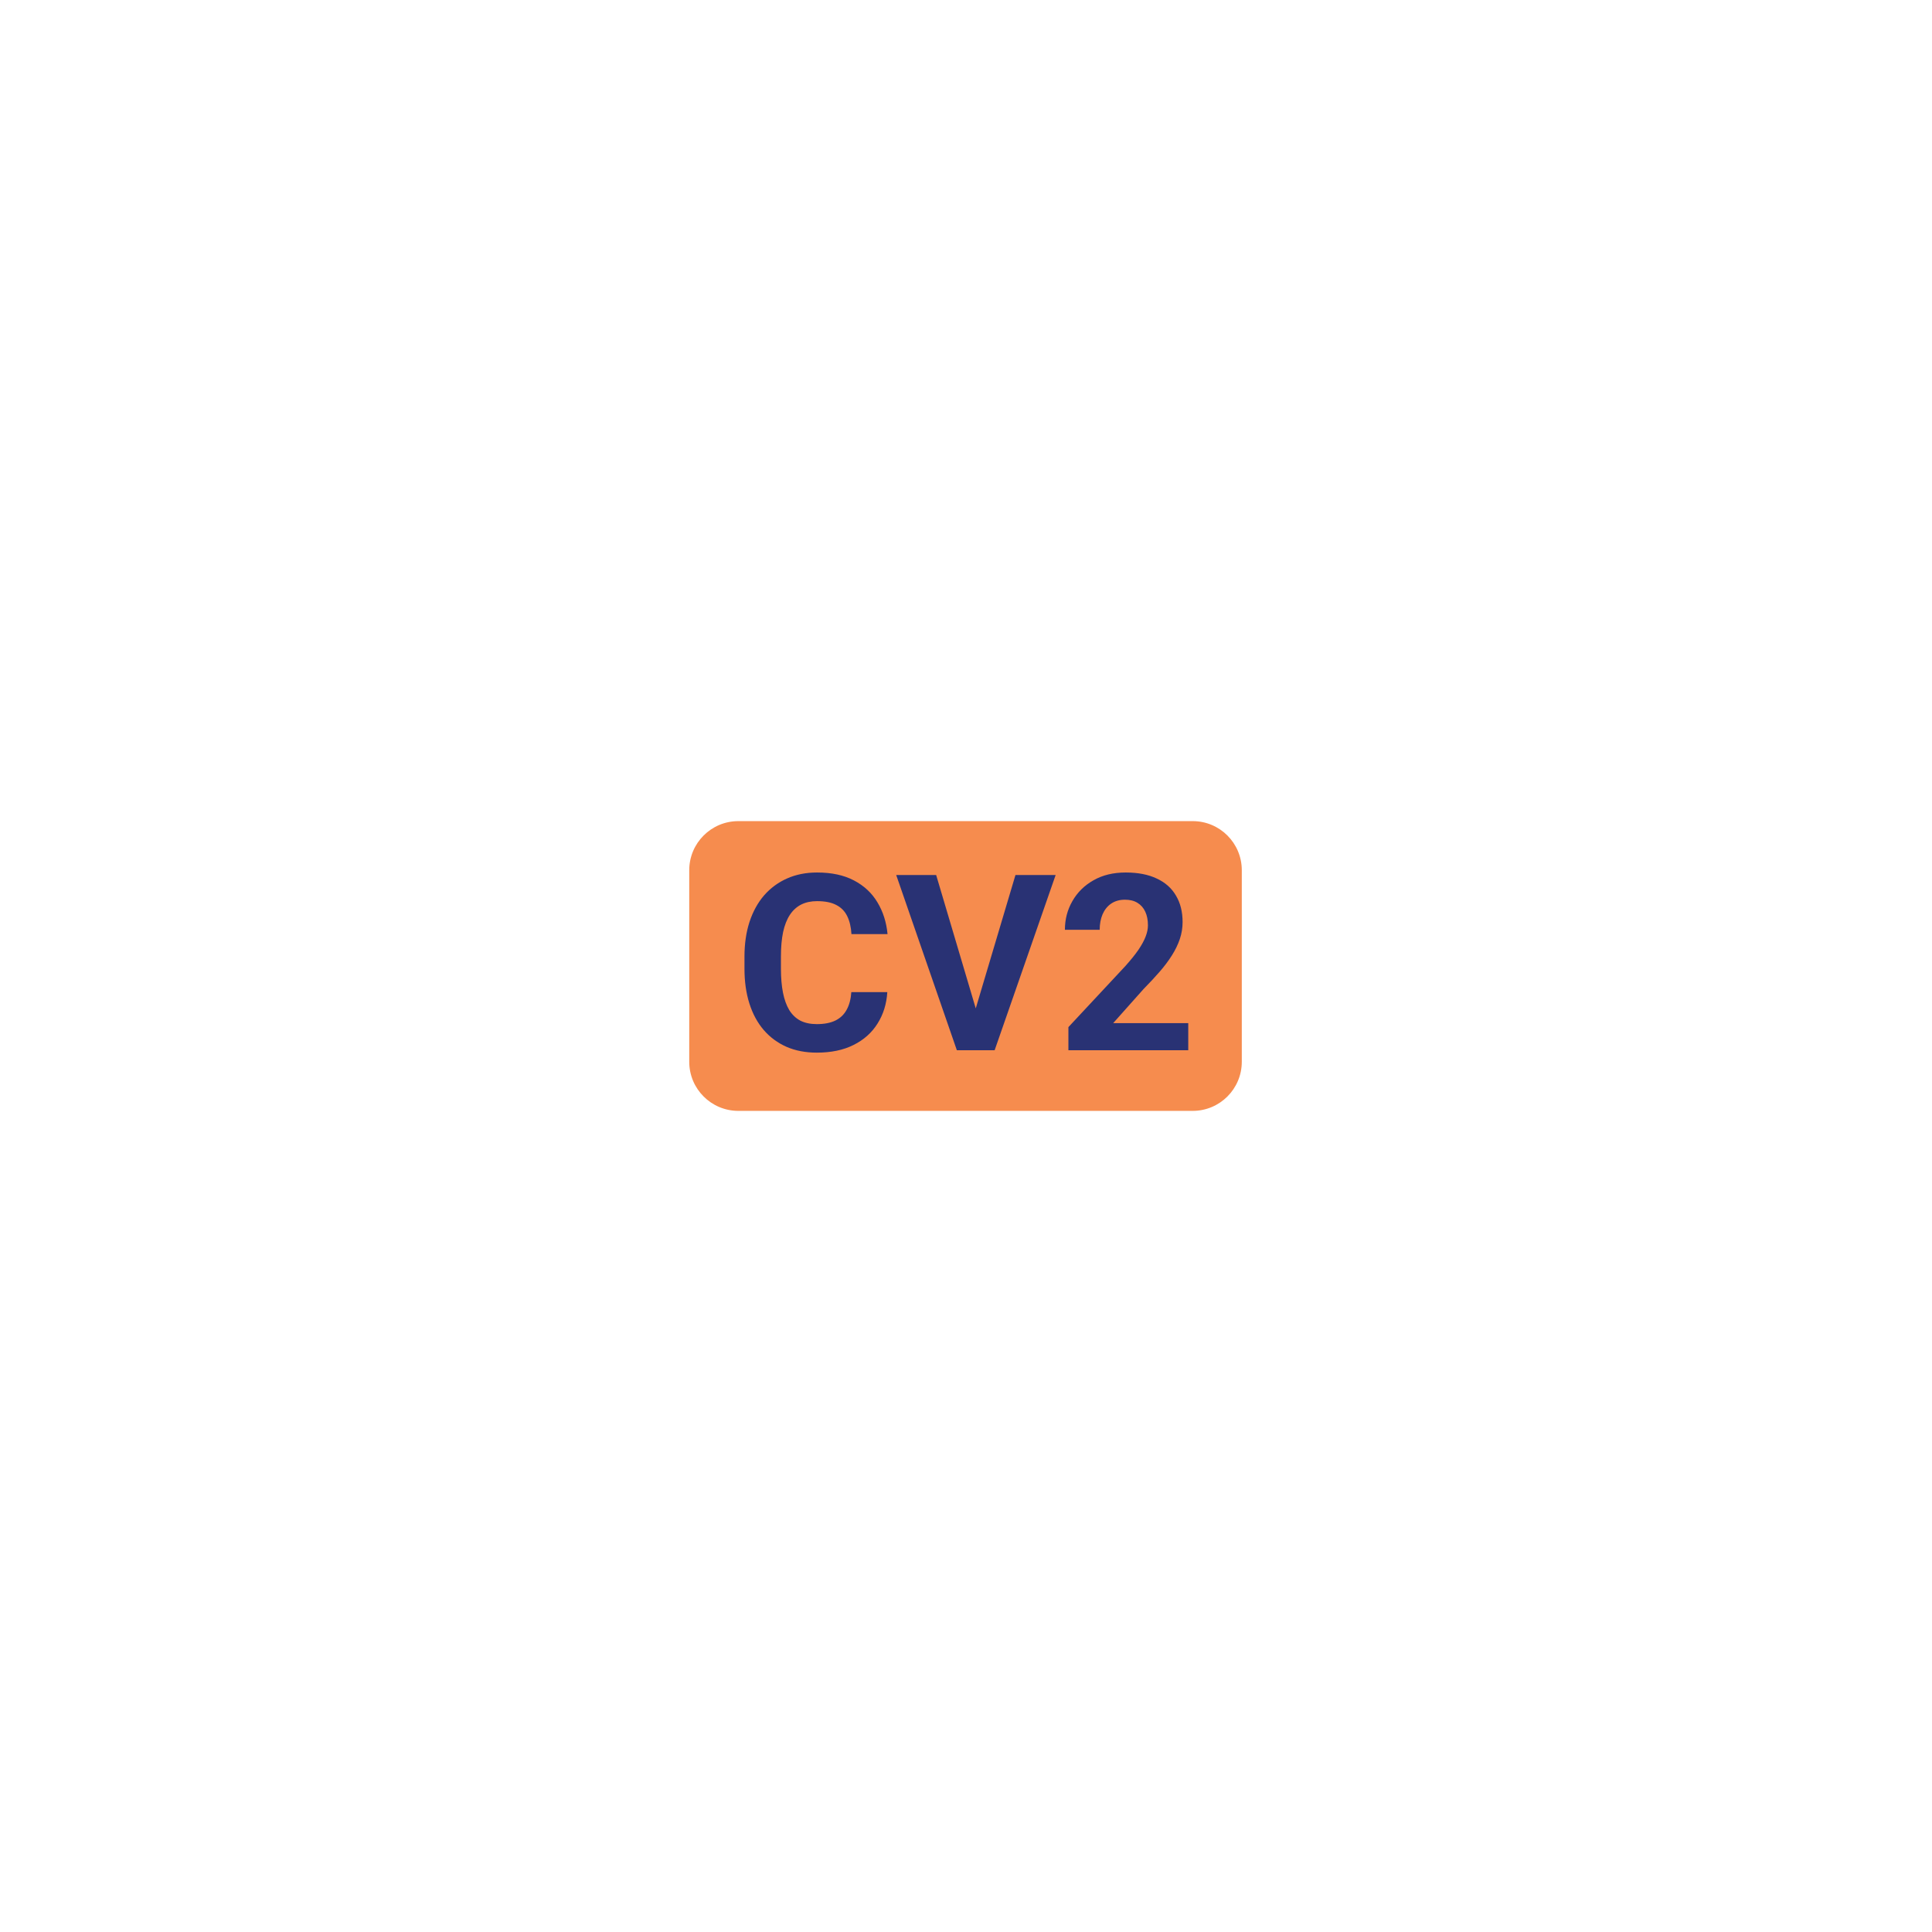
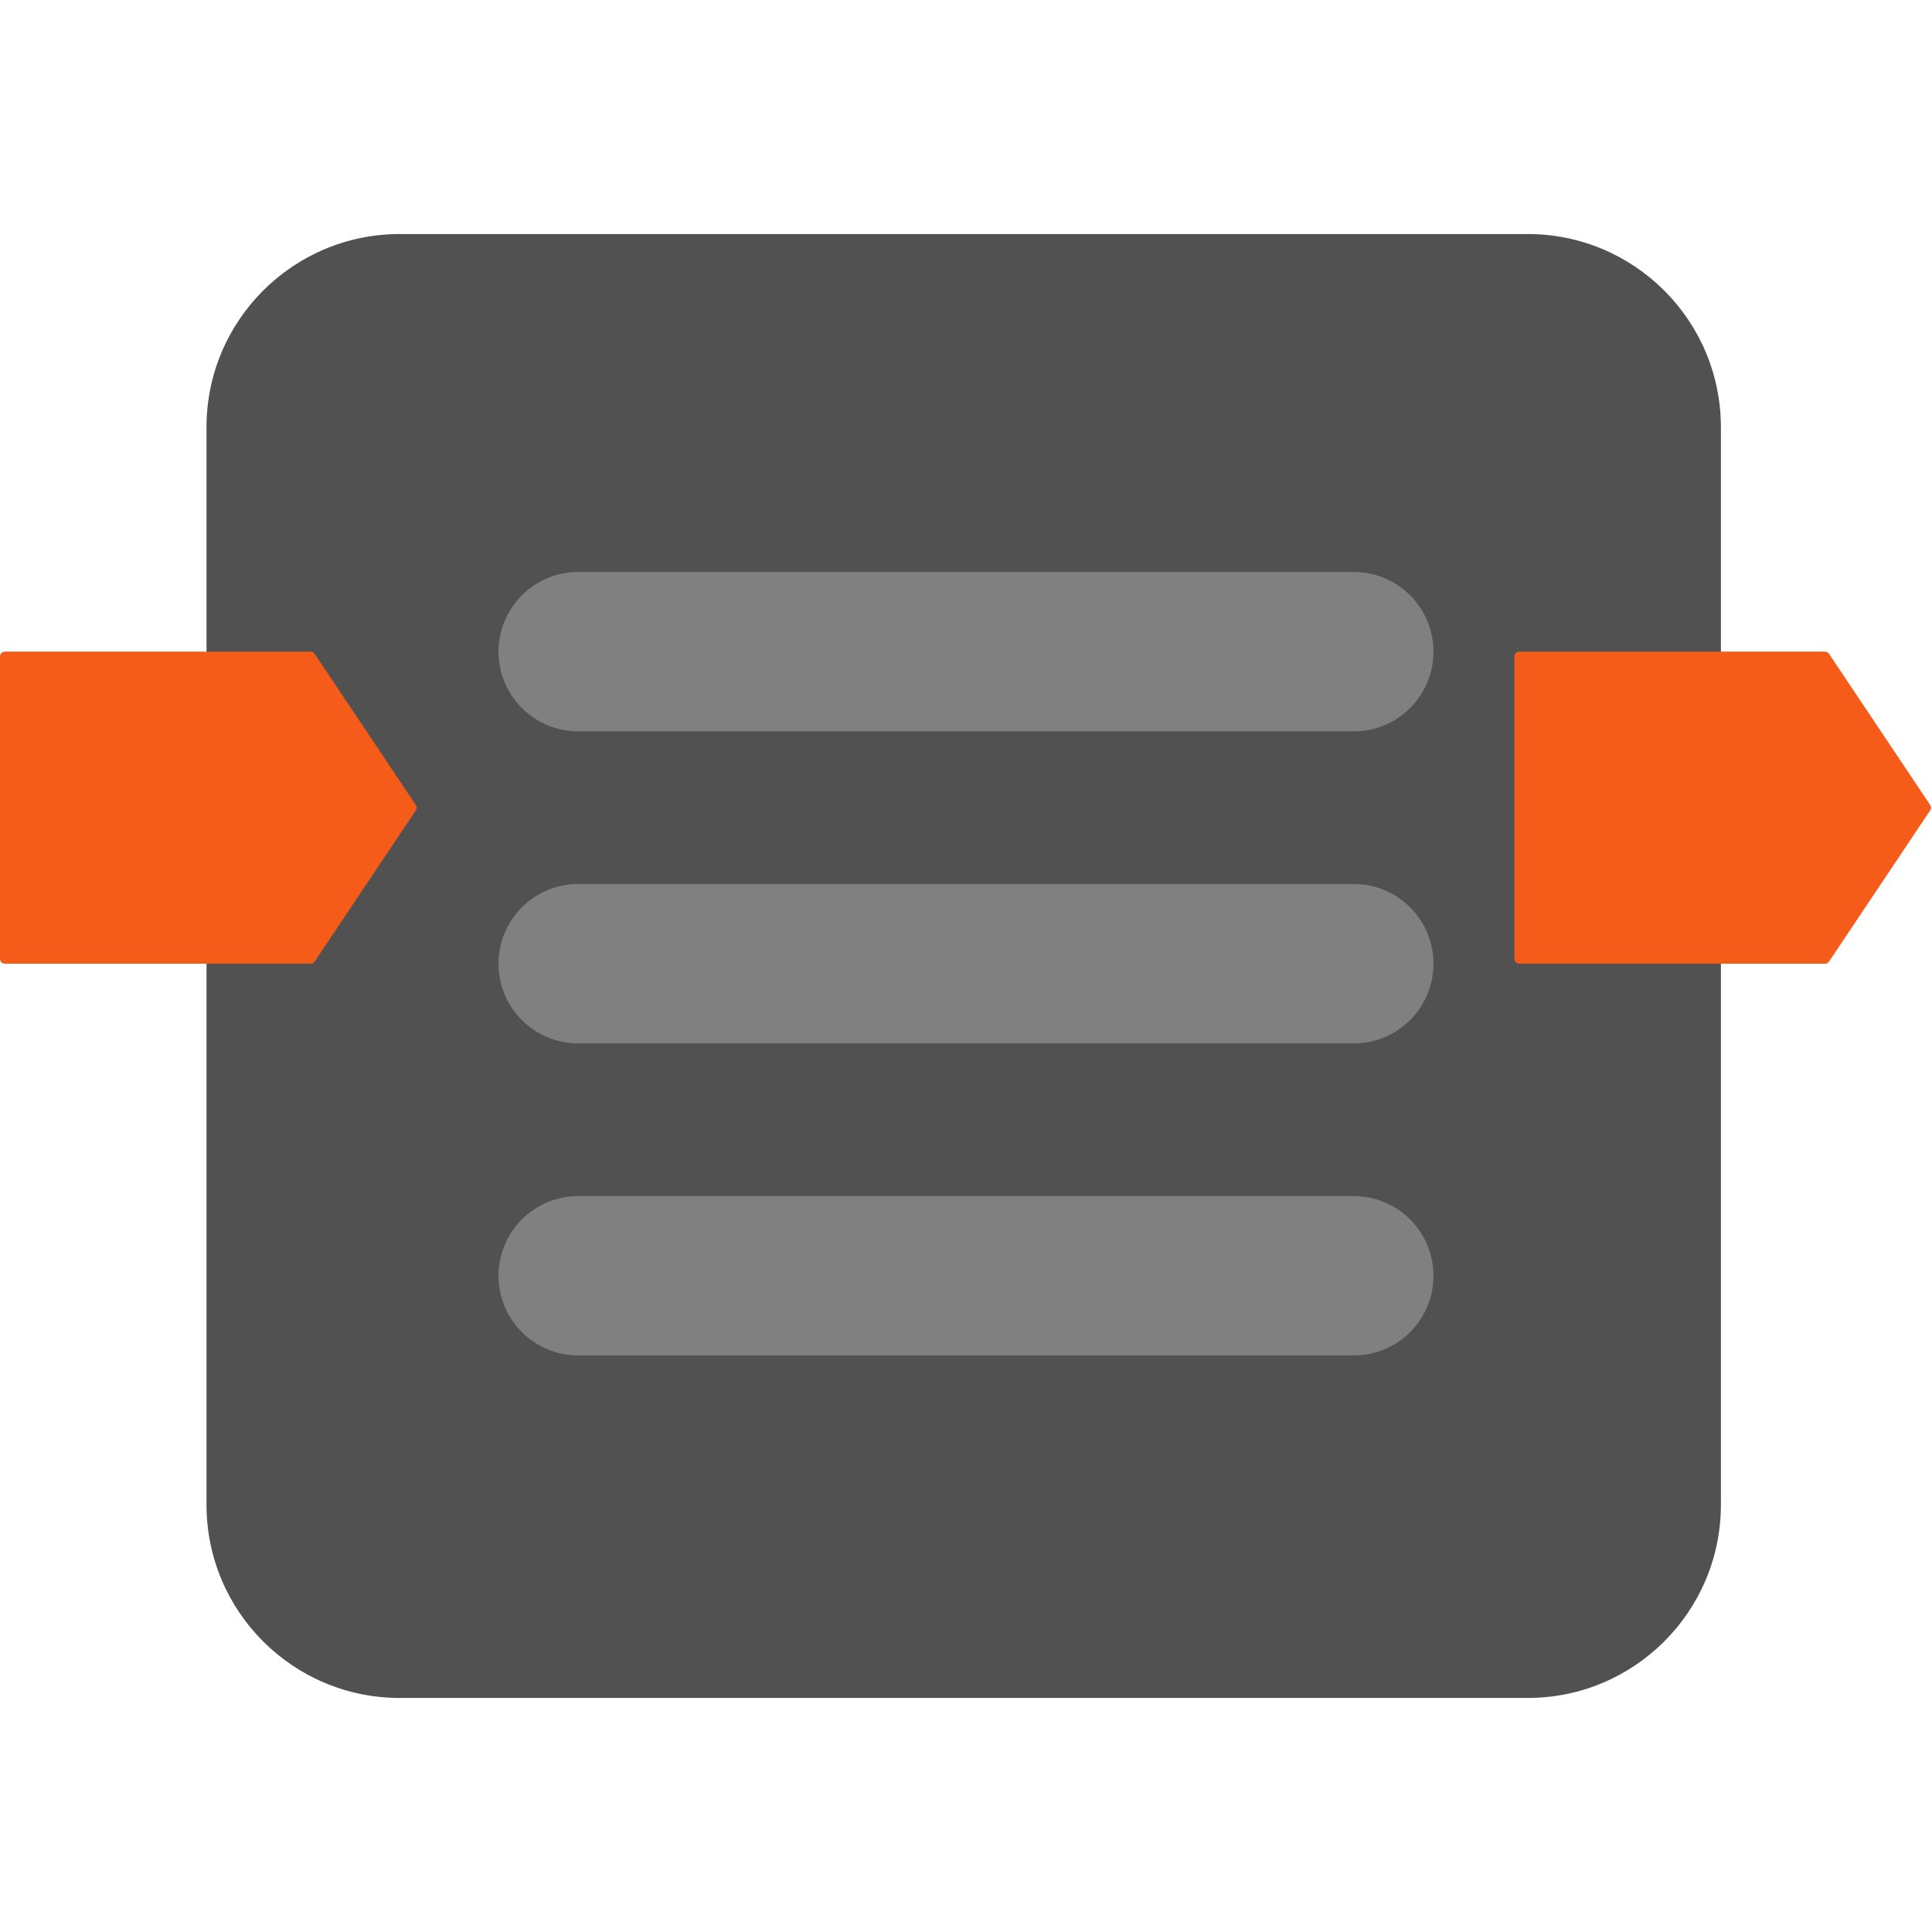
- <svg xmlns="http://www.w3.org/2000/svg" width="400" height="400" viewBox="0 0 2007 301" fill="none">
-   <rect x="716" width="574" height="301" rx="51" fill="#F68C4E" />
-   <path d="M884.375 177.625H921.75C921 189.875 917.625 200.75 911.625 210.25C905.708 219.75 897.417 227.167 886.75 232.5C876.167 237.833 863.417 240.5 848.5 240.5C836.833 240.5 826.375 238.5 817.125 234.5C807.875 230.417 799.958 224.583 793.375 217C786.875 209.417 781.917 200.25 778.5 189.5C775.083 178.75 773.375 166.708 773.375 153.375V140.75C773.375 127.417 775.125 115.375 778.625 104.625C782.208 93.792 787.292 84.583 793.875 77C800.542 69.417 808.5 63.583 817.75 59.5C827 55.417 837.333 53.375 848.75 53.375C863.917 53.375 876.708 56.125 887.125 61.625C897.625 67.125 905.75 74.708 911.5 84.375C917.333 94.042 920.833 105.042 922 117.375H884.5C884.083 110.042 882.625 103.833 880.125 98.75C877.625 93.583 873.833 89.708 868.75 87.125C863.75 84.458 857.083 83.125 848.75 83.125C842.5 83.125 837.042 84.292 832.375 86.625C827.708 88.958 823.792 92.5 820.625 97.25C817.458 102 815.083 108 813.5 115.25C812 122.417 811.25 130.833 811.25 140.5V153.375C811.25 162.792 811.958 171.083 813.375 178.25C814.792 185.333 816.958 191.333 819.875 196.25C822.875 201.083 826.708 204.75 831.375 207.25C836.125 209.667 841.833 210.875 848.5 210.875C856.333 210.875 862.792 209.625 867.875 207.125C872.958 204.625 876.833 200.917 879.5 196C882.25 191.083 883.875 184.958 884.375 177.625ZM1012 200L1054.88 56H1096.62L1033.25 238H1005.75L1012 200ZM972.5 56L1015.25 200L1021.75 238H994L931 56H972.5ZM1234.38 209.875V238H1109.88V214L1168.75 150.875C1174.67 144.292 1179.33 138.5 1182.75 133.5C1186.17 128.417 1188.62 123.875 1190.12 119.875C1191.71 115.792 1192.5 111.917 1192.5 108.25C1192.5 102.75 1191.58 98.042 1189.75 94.125C1187.92 90.125 1185.21 87.042 1181.62 84.875C1178.12 82.708 1173.79 81.625 1168.62 81.625C1163.12 81.625 1158.38 82.958 1154.38 85.625C1150.46 88.292 1147.46 92 1145.38 96.75C1143.38 101.5 1142.38 106.875 1142.38 112.875H1106.25C1106.25 102.042 1108.83 92.125 1114 83.125C1119.17 74.042 1126.46 66.833 1135.88 61.5C1145.29 56.083 1156.46 53.375 1169.38 53.375C1182.12 53.375 1192.88 55.458 1201.62 59.625C1210.46 63.708 1217.12 69.625 1221.62 77.375C1226.21 85.042 1228.5 94.208 1228.5 104.875C1228.5 110.875 1227.54 116.75 1225.62 122.5C1223.71 128.167 1220.96 133.833 1217.38 139.5C1213.88 145.083 1209.62 150.75 1204.62 156.5C1199.62 162.25 1194.08 168.208 1188 174.375L1156.38 209.875H1234.38Z" fill="#293274" />
+ <svg xmlns="http://www.w3.org/2000/svg" width="400" height="400" viewBox="0 0 400 400" fill="none">
+   <rect x="42.755" y="48.456" width="313.539" height="303.088" rx="40" fill="#525152" />
+   <path d="M64.311 134.917H1C0.448 134.917 0 135.364 0 135.917V198.525C0 199.077 0.448 199.525 1 199.525H64.311C64.645 199.525 64.957 199.358 65.143 199.081L86.089 167.777C86.314 167.44 86.314 167.001 86.089 166.665L65.143 135.361C64.957 135.083 64.645 134.917 64.311 134.917Z" fill="#F55C1A" />
+   <path d="M377.851 134.917H314.539C313.987 134.917 313.539 135.364 313.539 135.917V198.525C313.539 199.077 313.987 199.525 314.539 199.525H377.851C378.184 199.525 378.496 199.358 378.682 199.081L399.628 167.777C399.853 167.44 399.853 167.001 399.628 166.665L378.682 135.361C378.496 135.083 378.184 134.917 377.851 134.917Z" fill="#F55C1A" />
+   <path d="M119.715 134.917H280.285" stroke="#818081" stroke-width="33" stroke-linecap="round" />
+   <path d="M119.715 199.525H280.285" stroke="#818081" stroke-width="33" stroke-linecap="round" />
+   <path d="M119.715 264.133H280.285" stroke="#818081" stroke-width="33" stroke-linecap="round" />
</svg>
